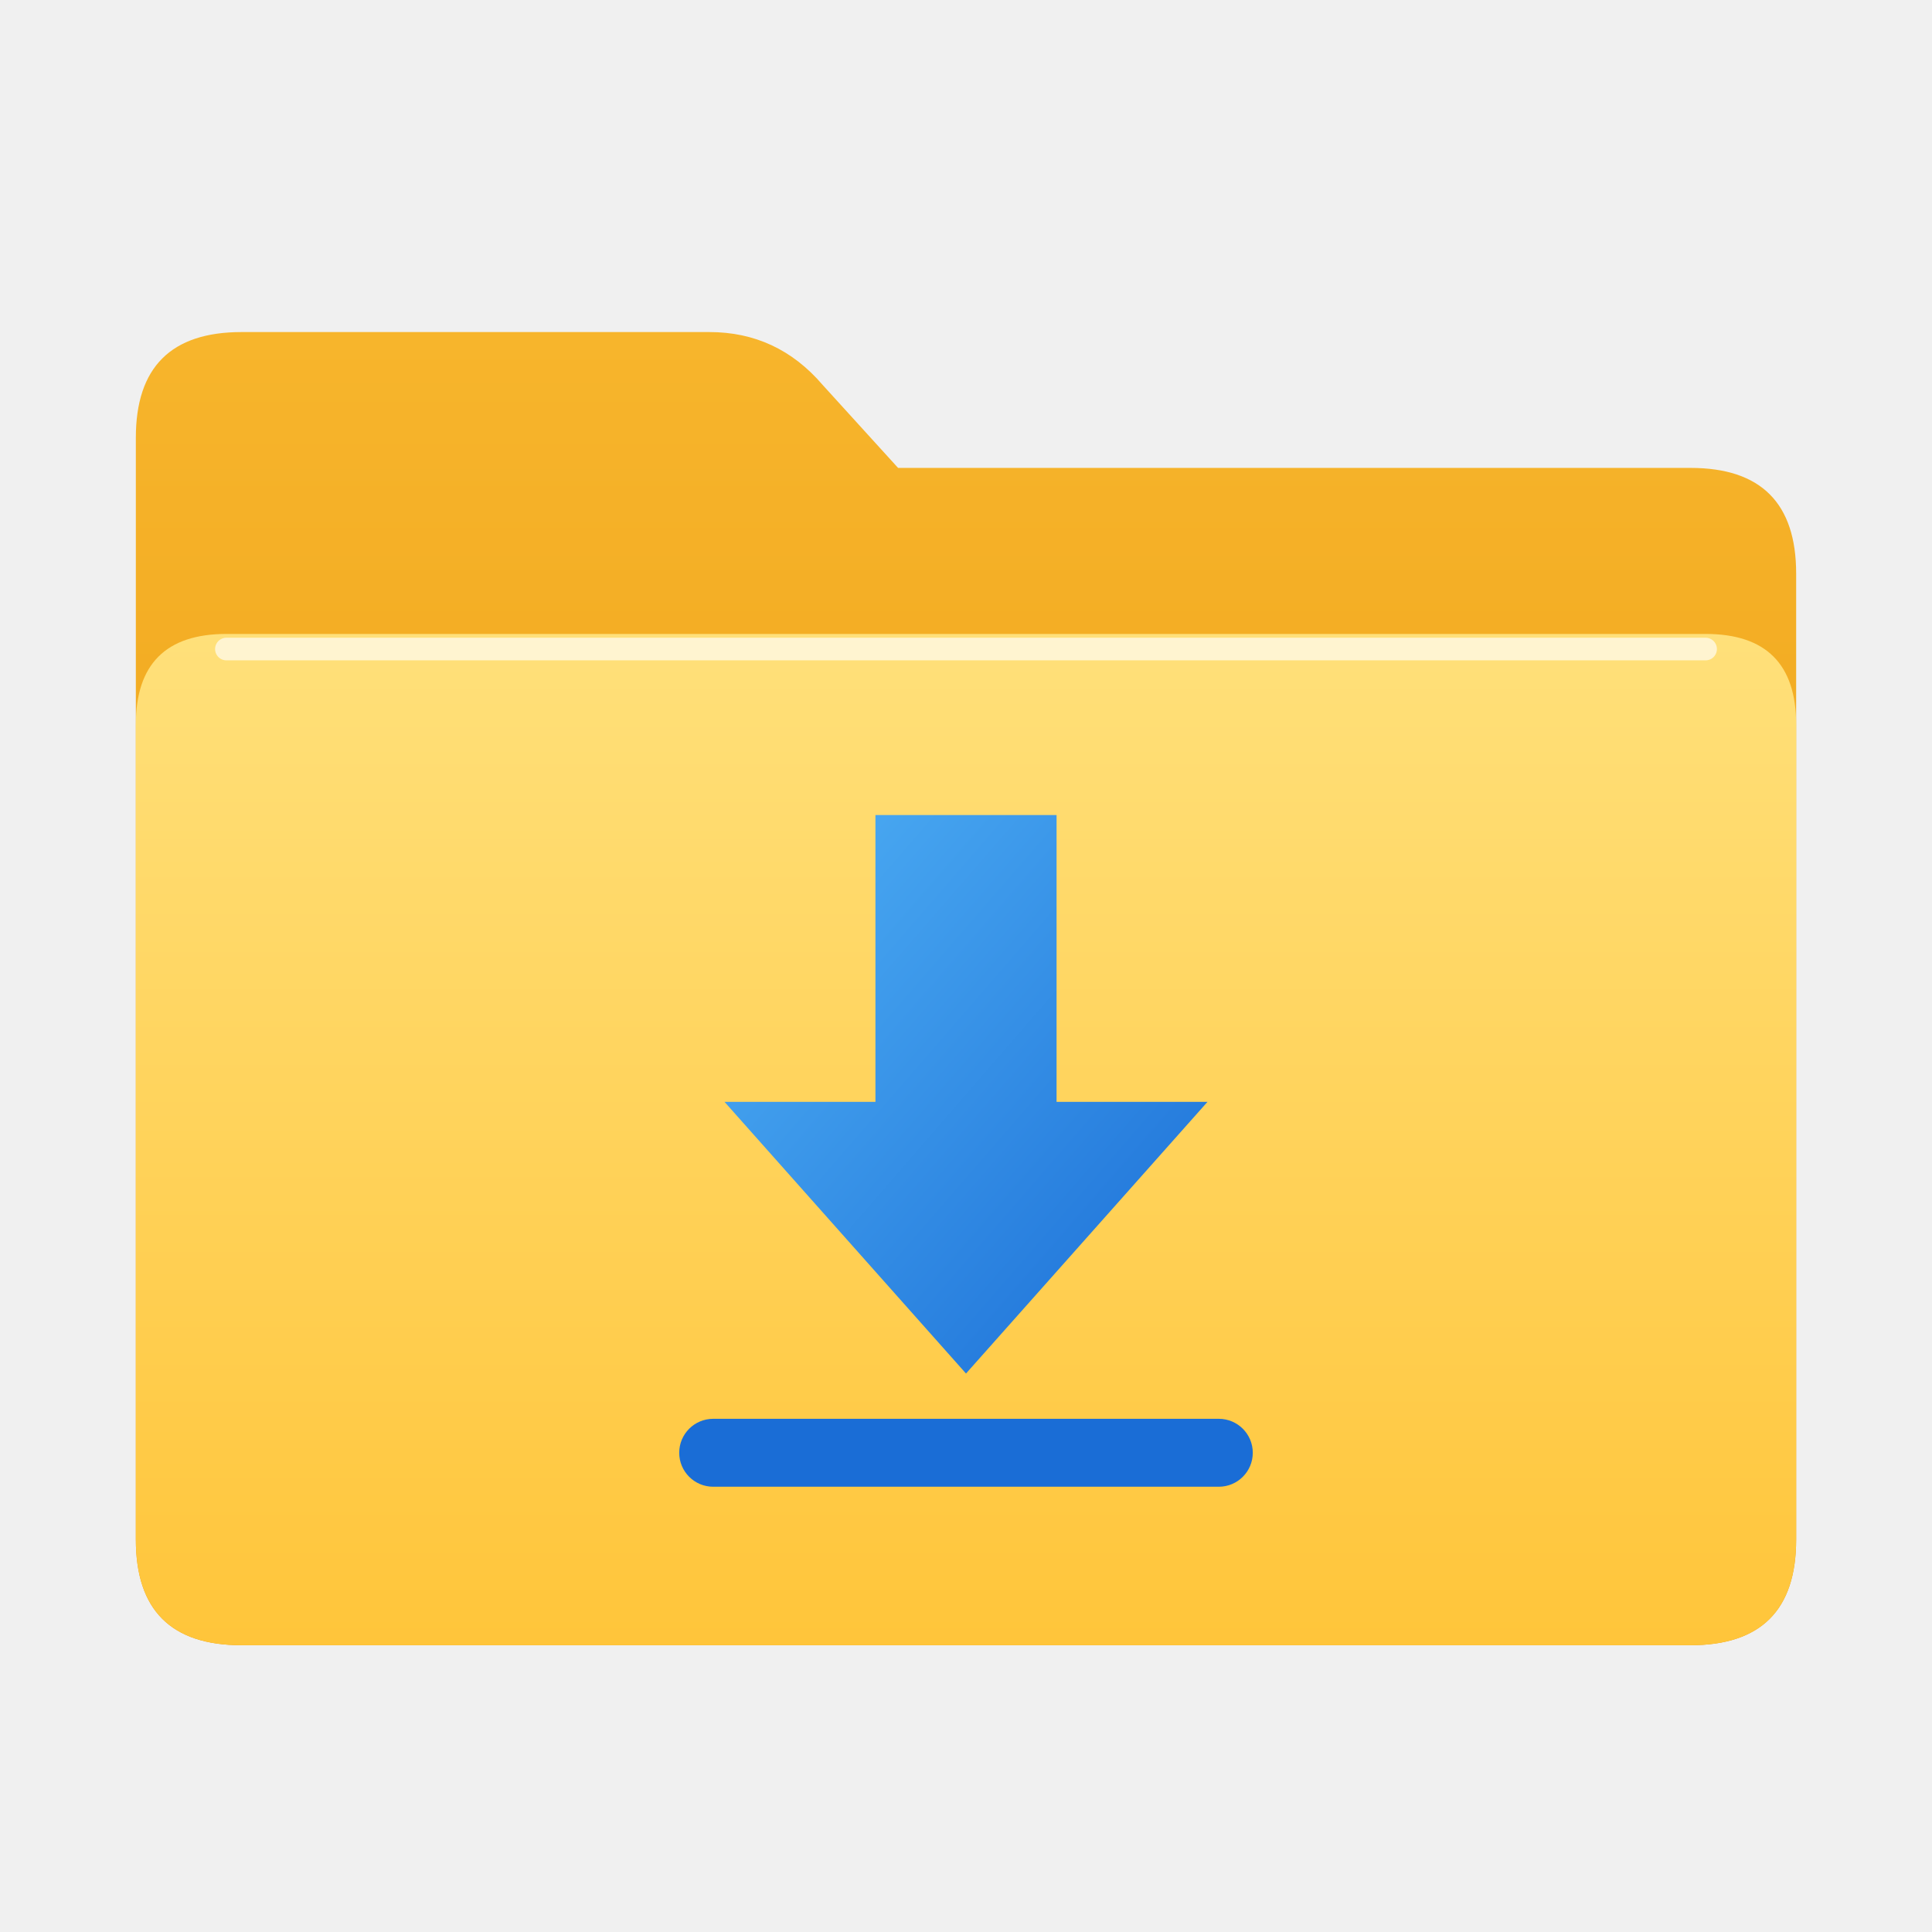
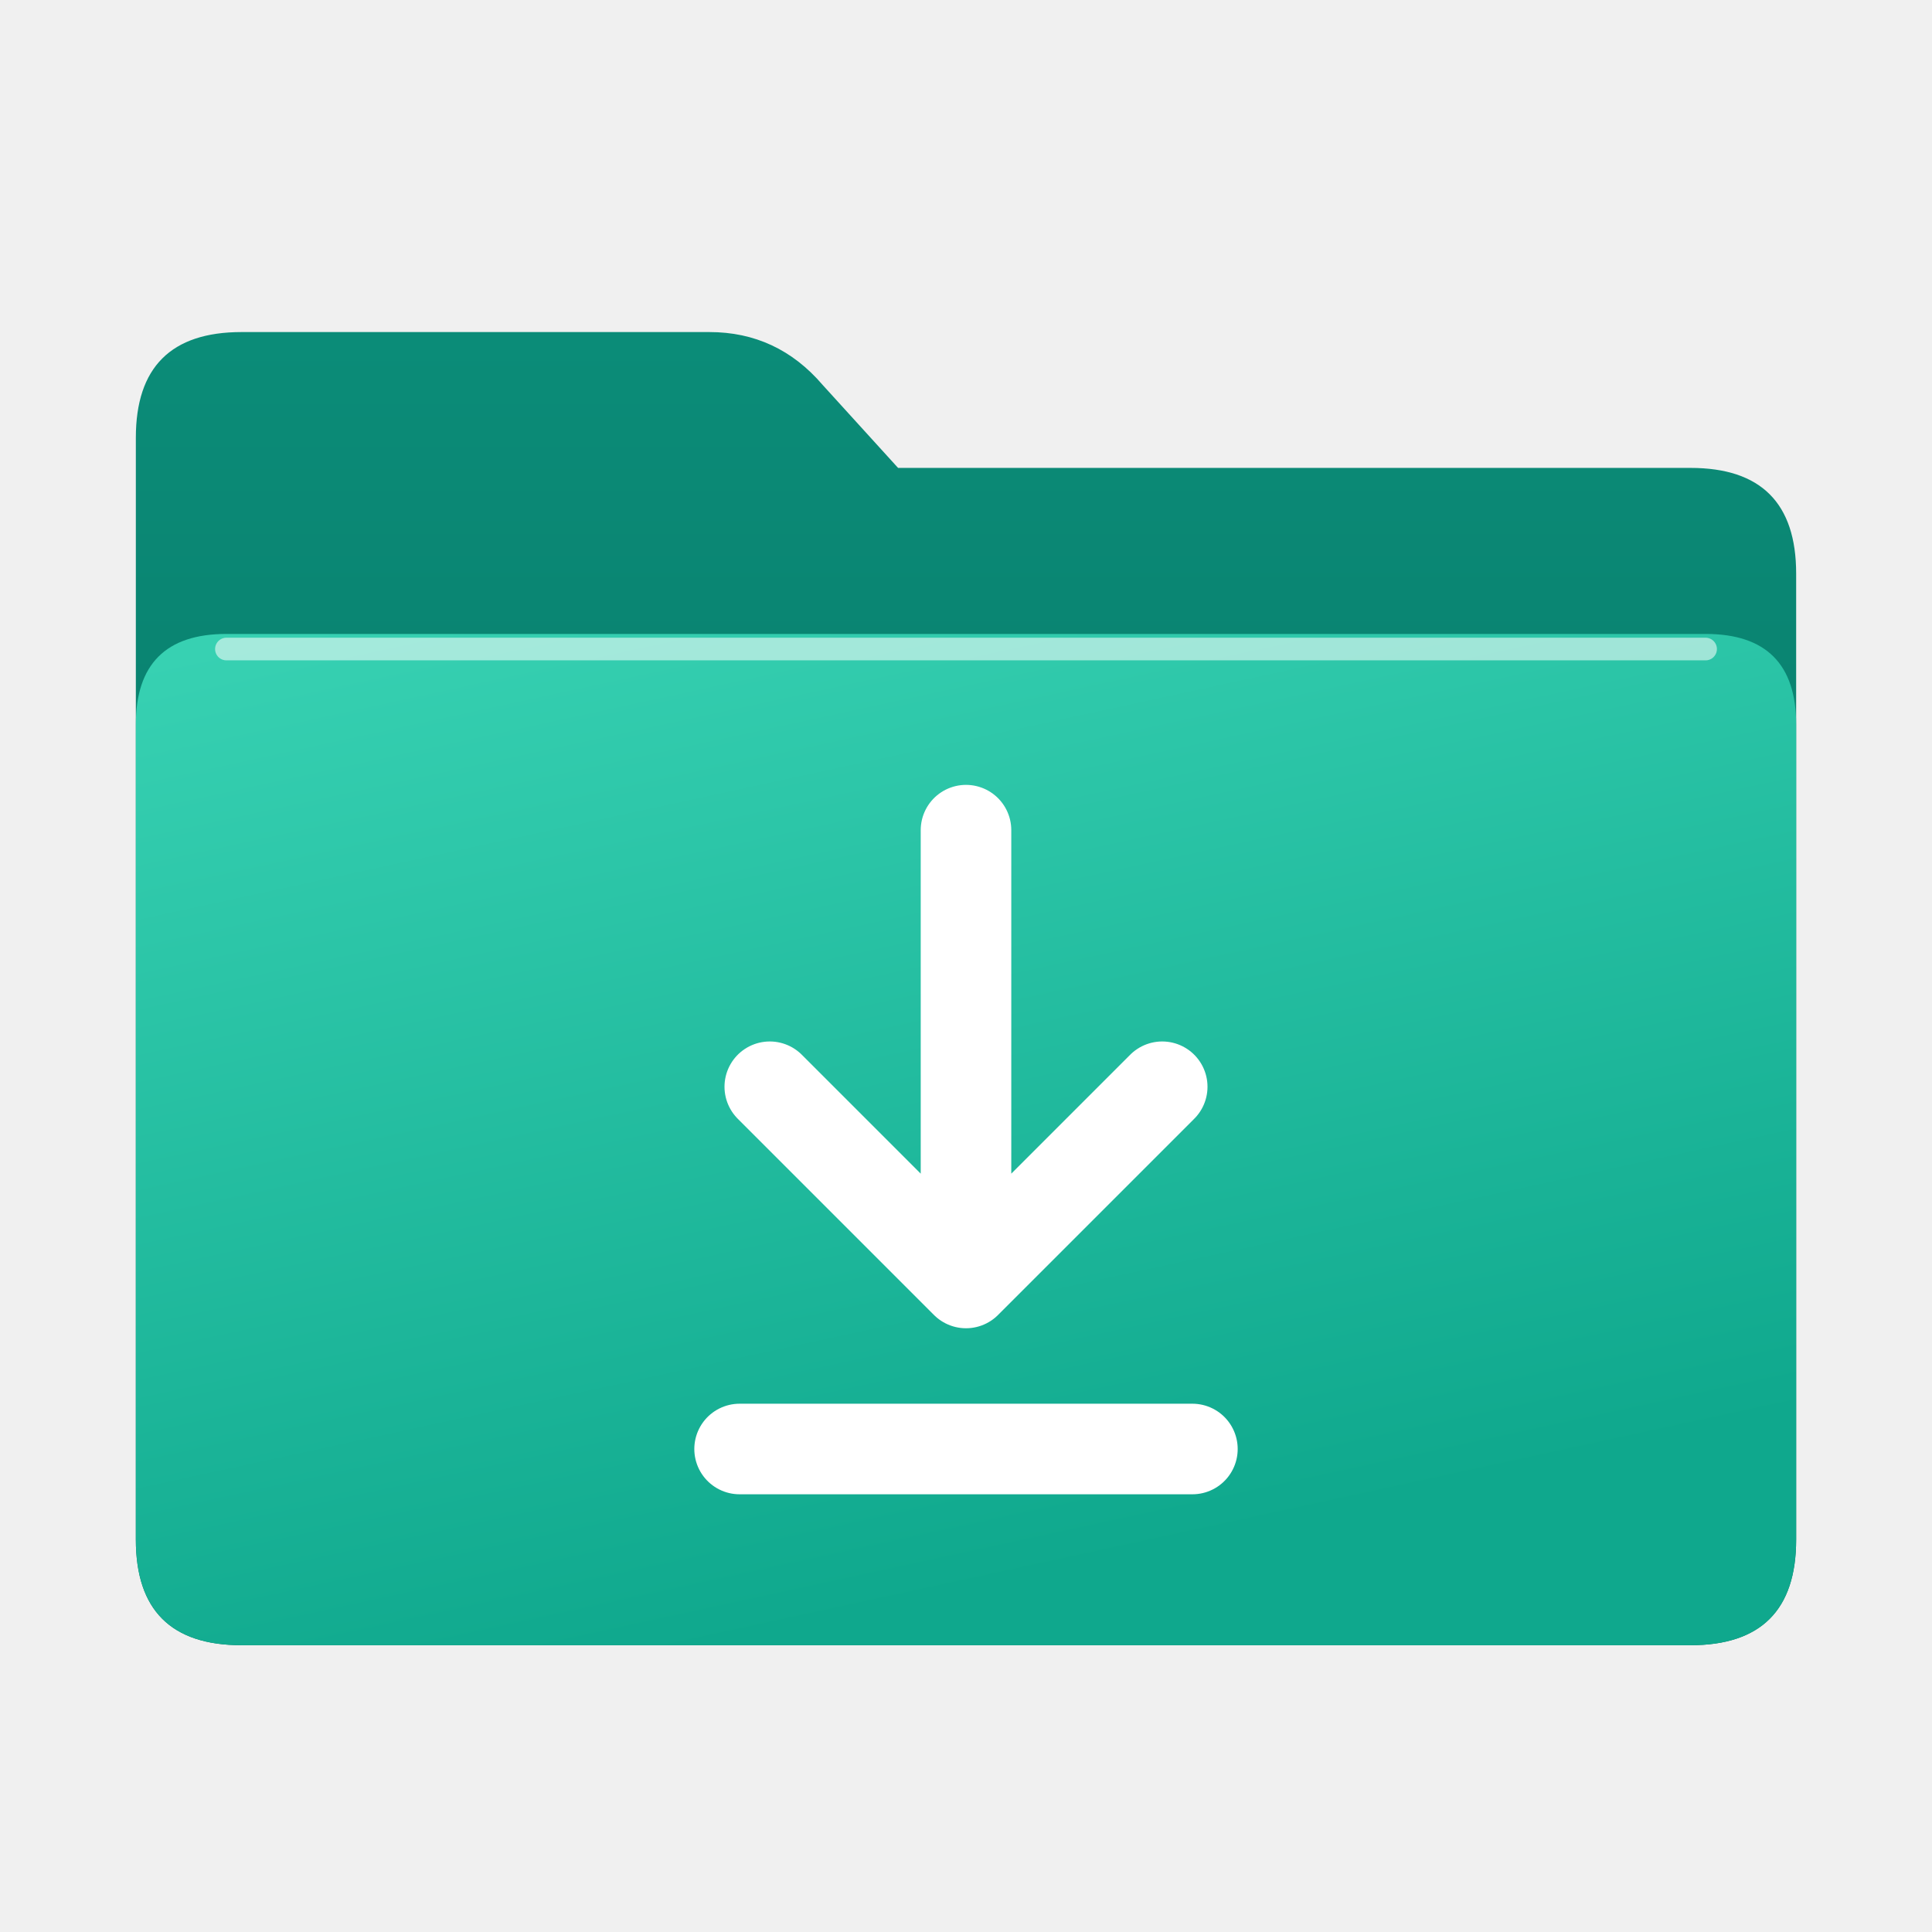
<svg xmlns="http://www.w3.org/2000/svg" width="256" height="256" viewBox="0 0 256 256">
  <defs>
    <linearGradient id="back" x1="0" y1="0" x2="0" y2="1">
-       <stop offset="0" stop-color="#F7B52C" />
-       <stop offset="1" stop-color="#E8960C" />
+       <stop offset="0" stop-color="#0B8C78" />
+       <stop offset="1" stop-color="#086E5F" />
    </linearGradient>
-     <linearGradient id="front" x1="0" y1="0" x2="0" y2="1">
-       <stop offset="0" stop-color="#FFE07A" />
-       <stop offset="1" stop-color="#FFC53A" />
-     </linearGradient>
-     <linearGradient id="blue" x1="0" y1="0" x2="1" y2="1">
-       <stop offset="0" stop-color="#4FB0F5" />
-       <stop offset="1" stop-color="#1A6DD6" />
-     </linearGradient>
-     <linearGradient id="sky" x1="0" y1="0" x2="0" y2="1">
-       <stop offset="0" stop-color="#6CC4FA" />
-       <stop offset="1" stop-color="#2C86E0" />
-     </linearGradient>
-     <linearGradient id="orange" x1="0" y1="0" x2="1" y2="1">
-       <stop offset="0" stop-color="#FF8A3D" />
-       <stop offset="1" stop-color="#E35A0C" />
-     </linearGradient>
-     <linearGradient id="purple" x1="0" y1="0" x2="1" y2="1">
-       <stop offset="0" stop-color="#A487E0" />
-       <stop offset="1" stop-color="#6E4DB8" />
+     <linearGradient id="front" x1="0" y1="0" x2="0.35" y2="1">
+       <stop offset="0" stop-color="#38D2B3" />
+       <stop offset="1" stop-color="#0FA88D" />
    </linearGradient>
  </defs>
  <path d="M 18 58 Q 18 44 32 44 H 94 Q 103 44 109 51 L 119 62 H 224 Q 238 62 238 76 V 204 Q 238 218 224 218 H 32 Q 18 218 18 204 Z" fill="url(#back)" />
  <path d="M 18 96 Q 18 84 30 84 H 226 Q 238 84 238 96 V 204 Q 238 218 224 218 H 32 Q 18 218 18 204 Z" fill="url(#front)" />
-   <path d="M 30 86 H 226" stroke="#FFFFFF" stroke-opacity="0.65" stroke-width="3" stroke-linecap="round" />
-   <path d="M 116 108 H 140 V 146 H 160 L 128 182 L 96 146 H 116 Z" fill="url(#blue)" />
-   <rect x="90" y="188" width="76" height="9" rx="4.5" fill="#1A6DD6" />
+   <path d="M 30 86 H 226" stroke="#FFFFFF" stroke-opacity="0.55" stroke-width="3" stroke-linecap="round" />
+   <path d="M 128 110 V 168 M 102 144 L 128 170 L 154 144" fill="none" stroke="#FFFFFF" stroke-width="12" stroke-linecap="round" stroke-linejoin="round" />
+   <path d="M 98 192 H 158" stroke="#FFFFFF" stroke-width="12" stroke-linecap="round" />
</svg>
